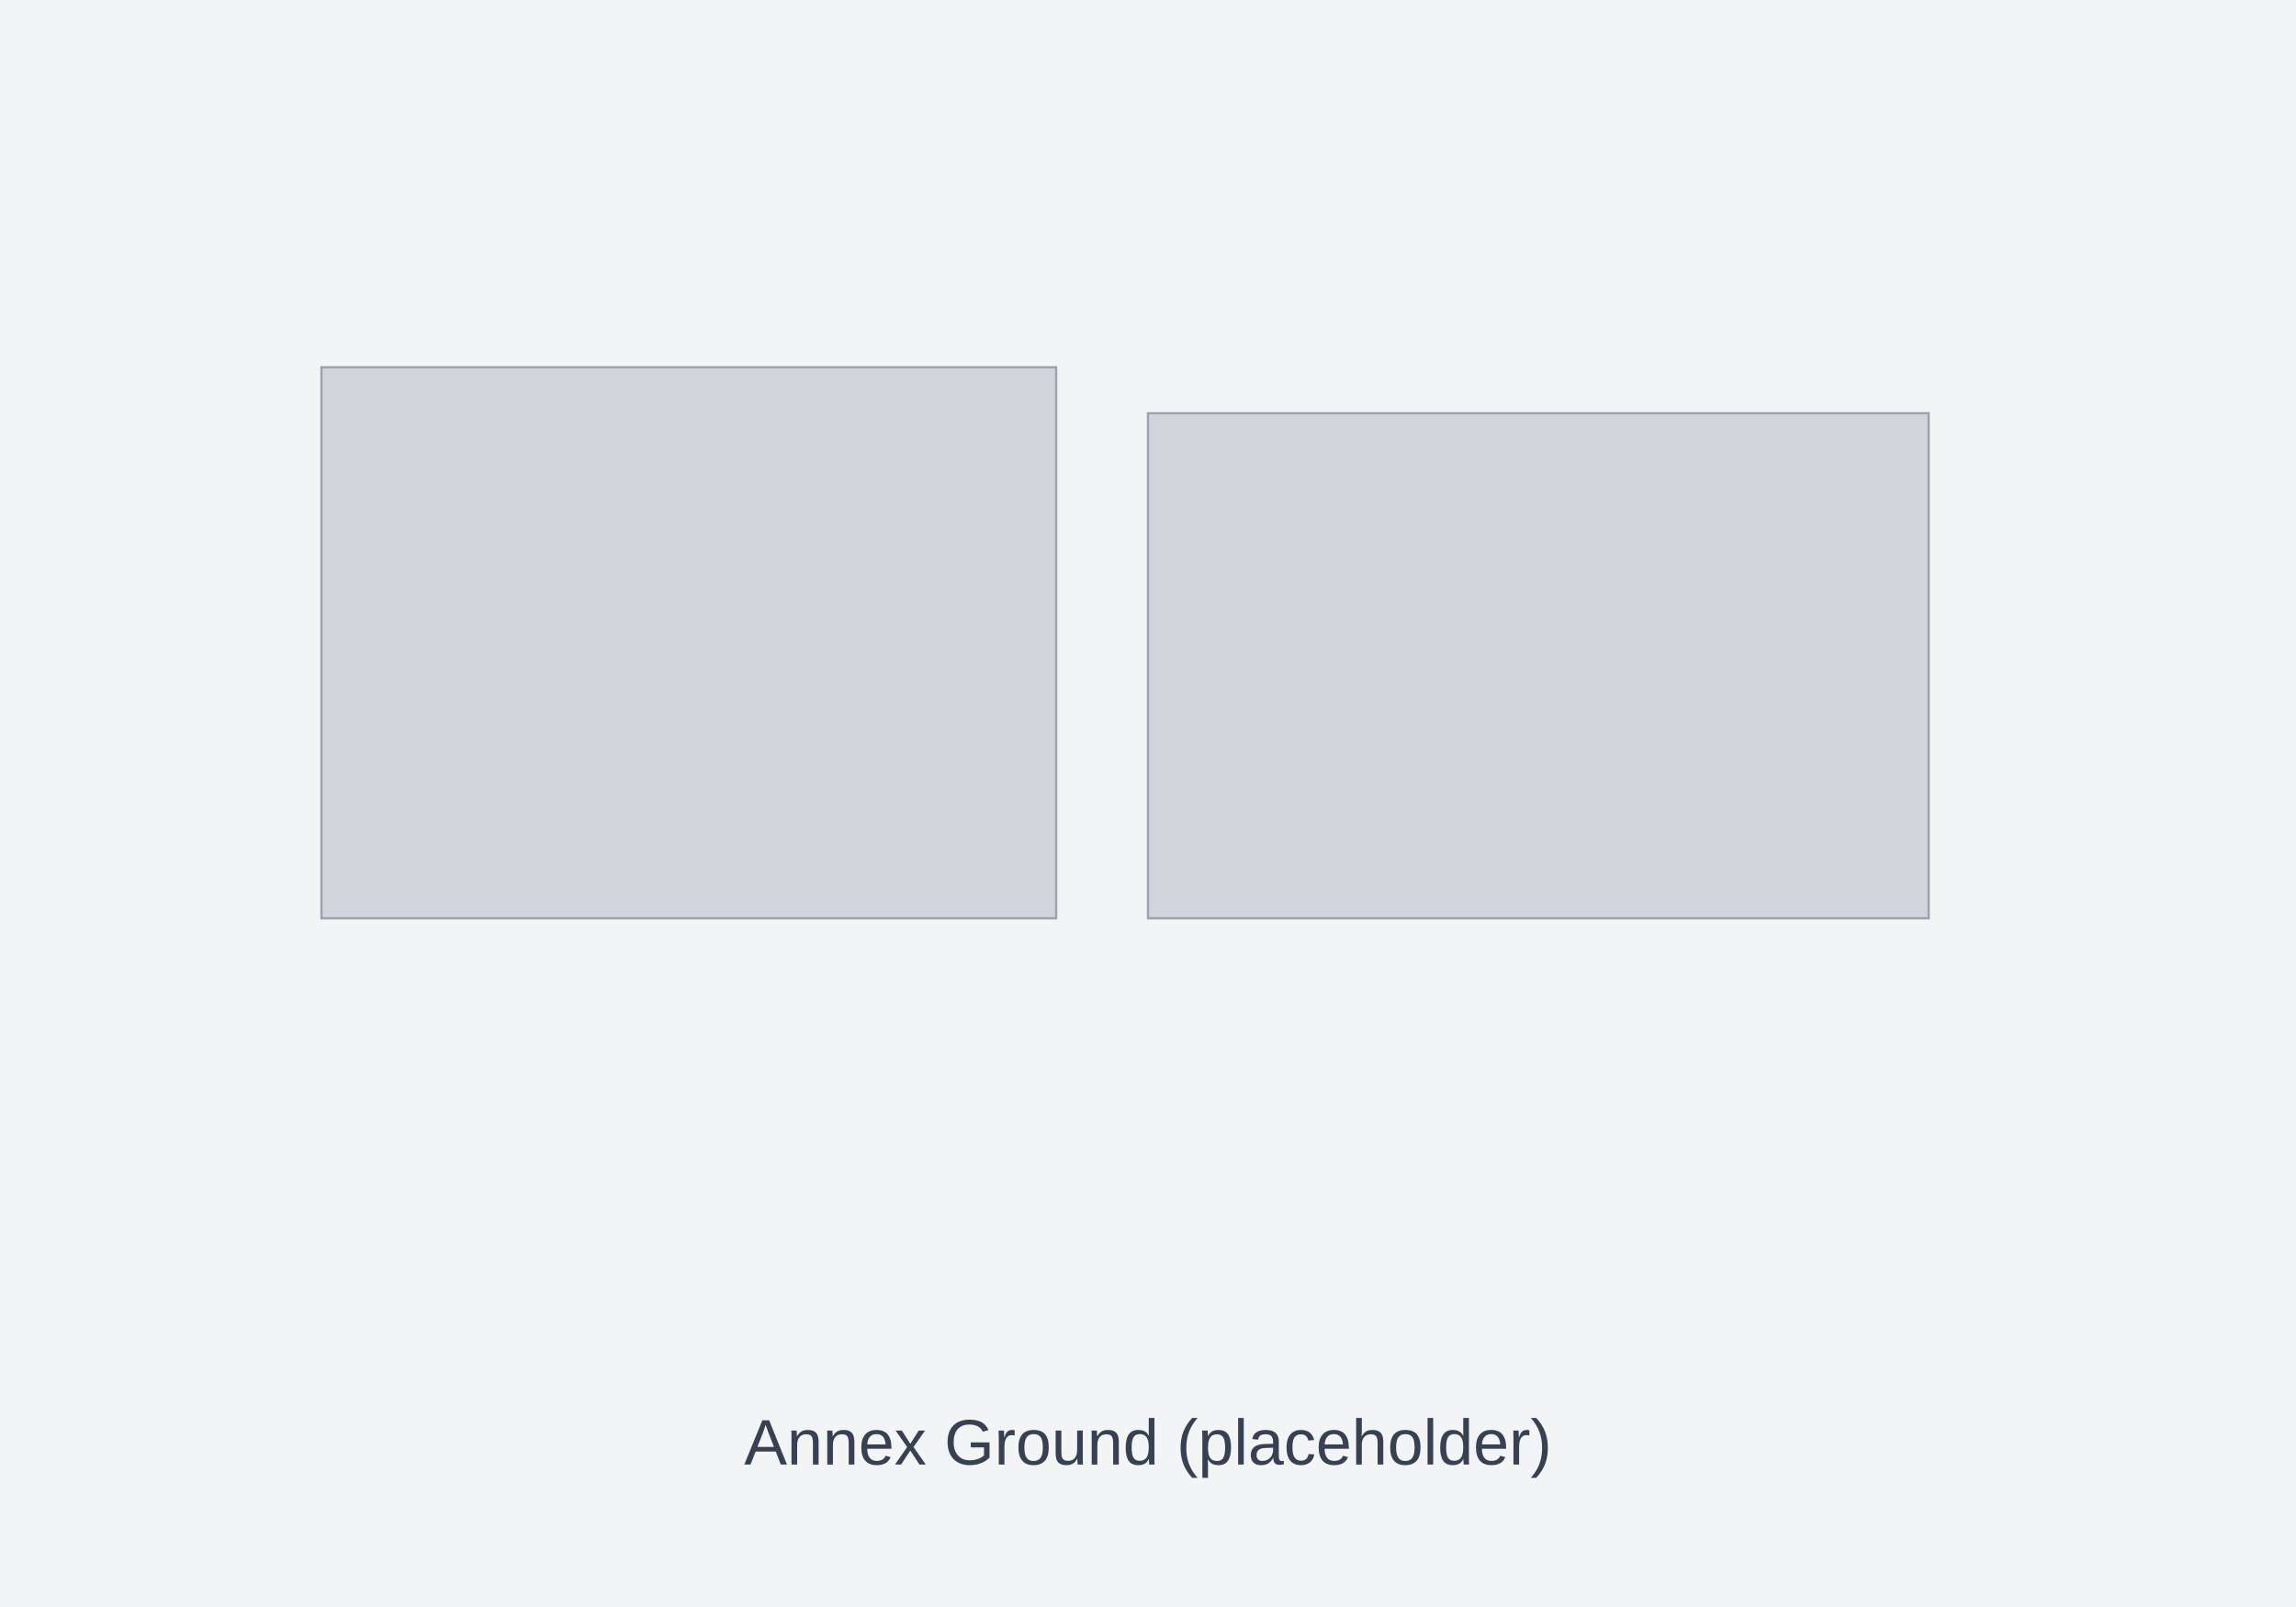
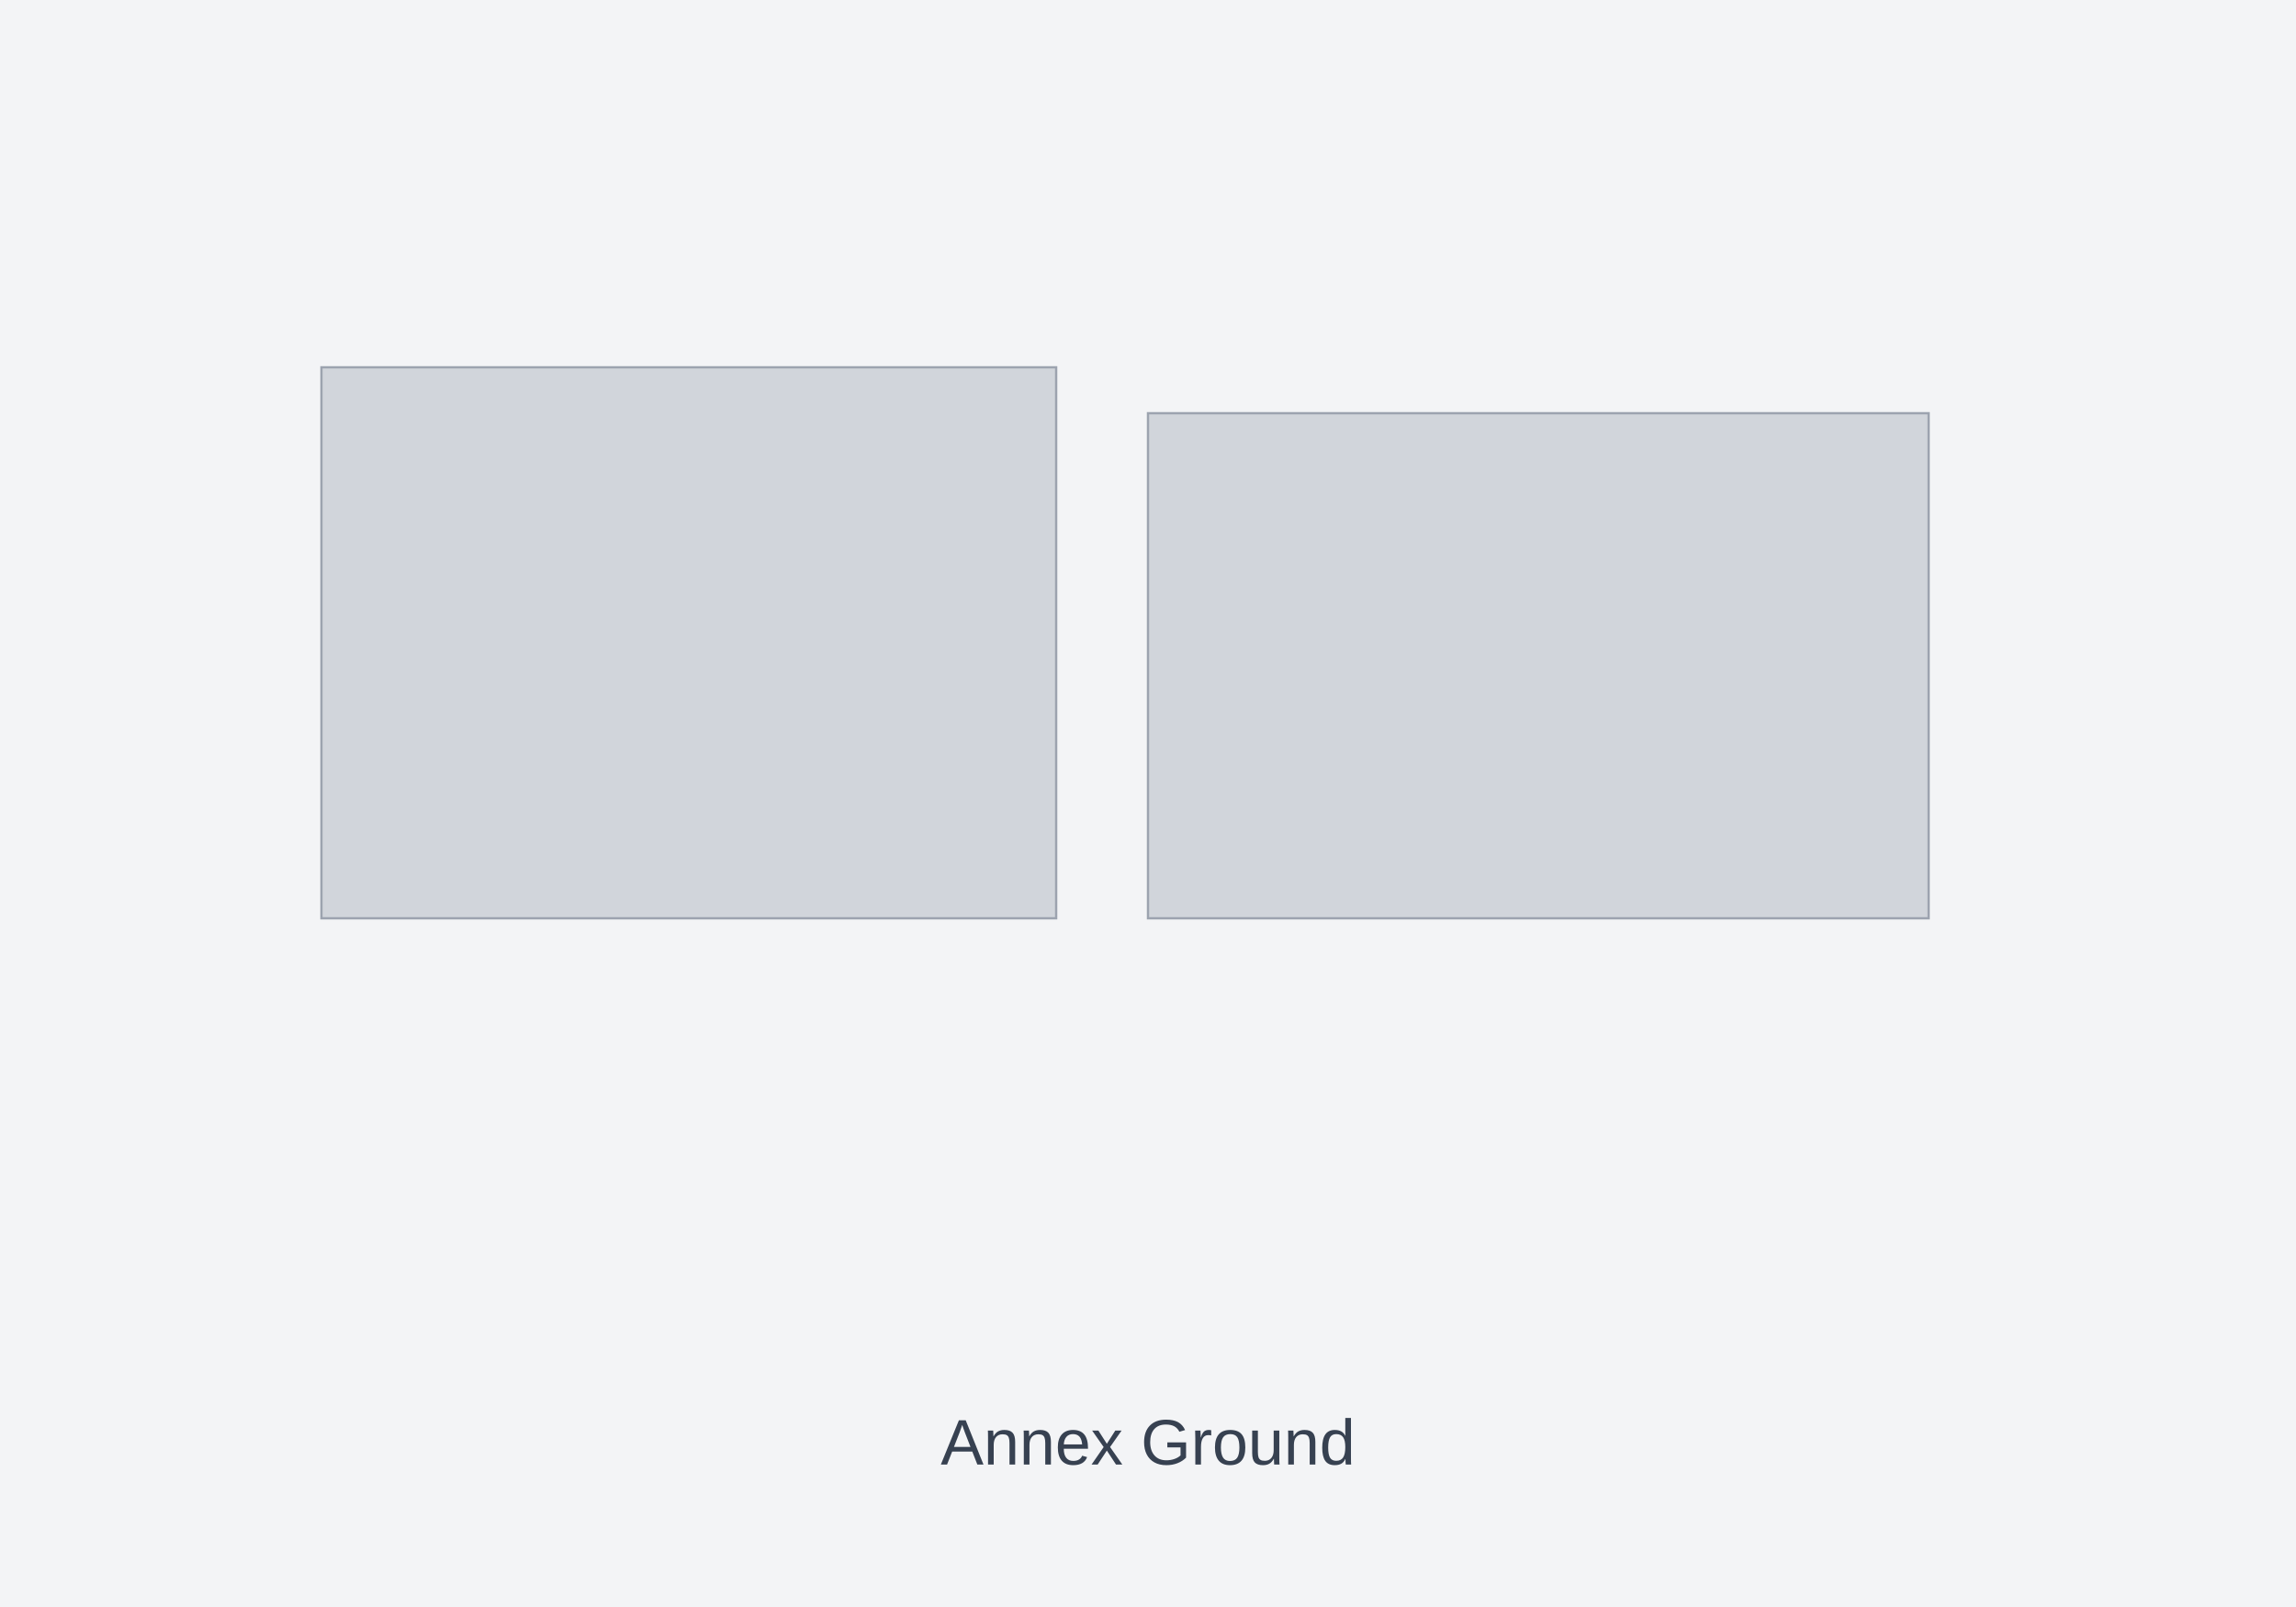
<svg xmlns="http://www.w3.org/2000/svg" width="1000" height="700" viewBox="0 0 1000 700" role="img">
  <rect width="1000" height="700" fill="#f3f4f6" />
  <rect x="140" y="160" width="320" height="240" fill="#d1d5db" stroke="#9ca3af" />
  <rect x="500" y="180" width="340" height="220" fill="#d1d5db" stroke="#9ca3af" />
-   <text x="50%" y="90%" dominant-baseline="middle" text-anchor="middle" font-family="Arial" font-size="28" fill="#374151">Annex Ground (placeholder)</text>
+   <text x="50%" y="90%" dominant-baseline="middle" text-anchor="middle" font-family="Arial" font-size="28" fill="#374151">Annex Ground</text>
</svg>
